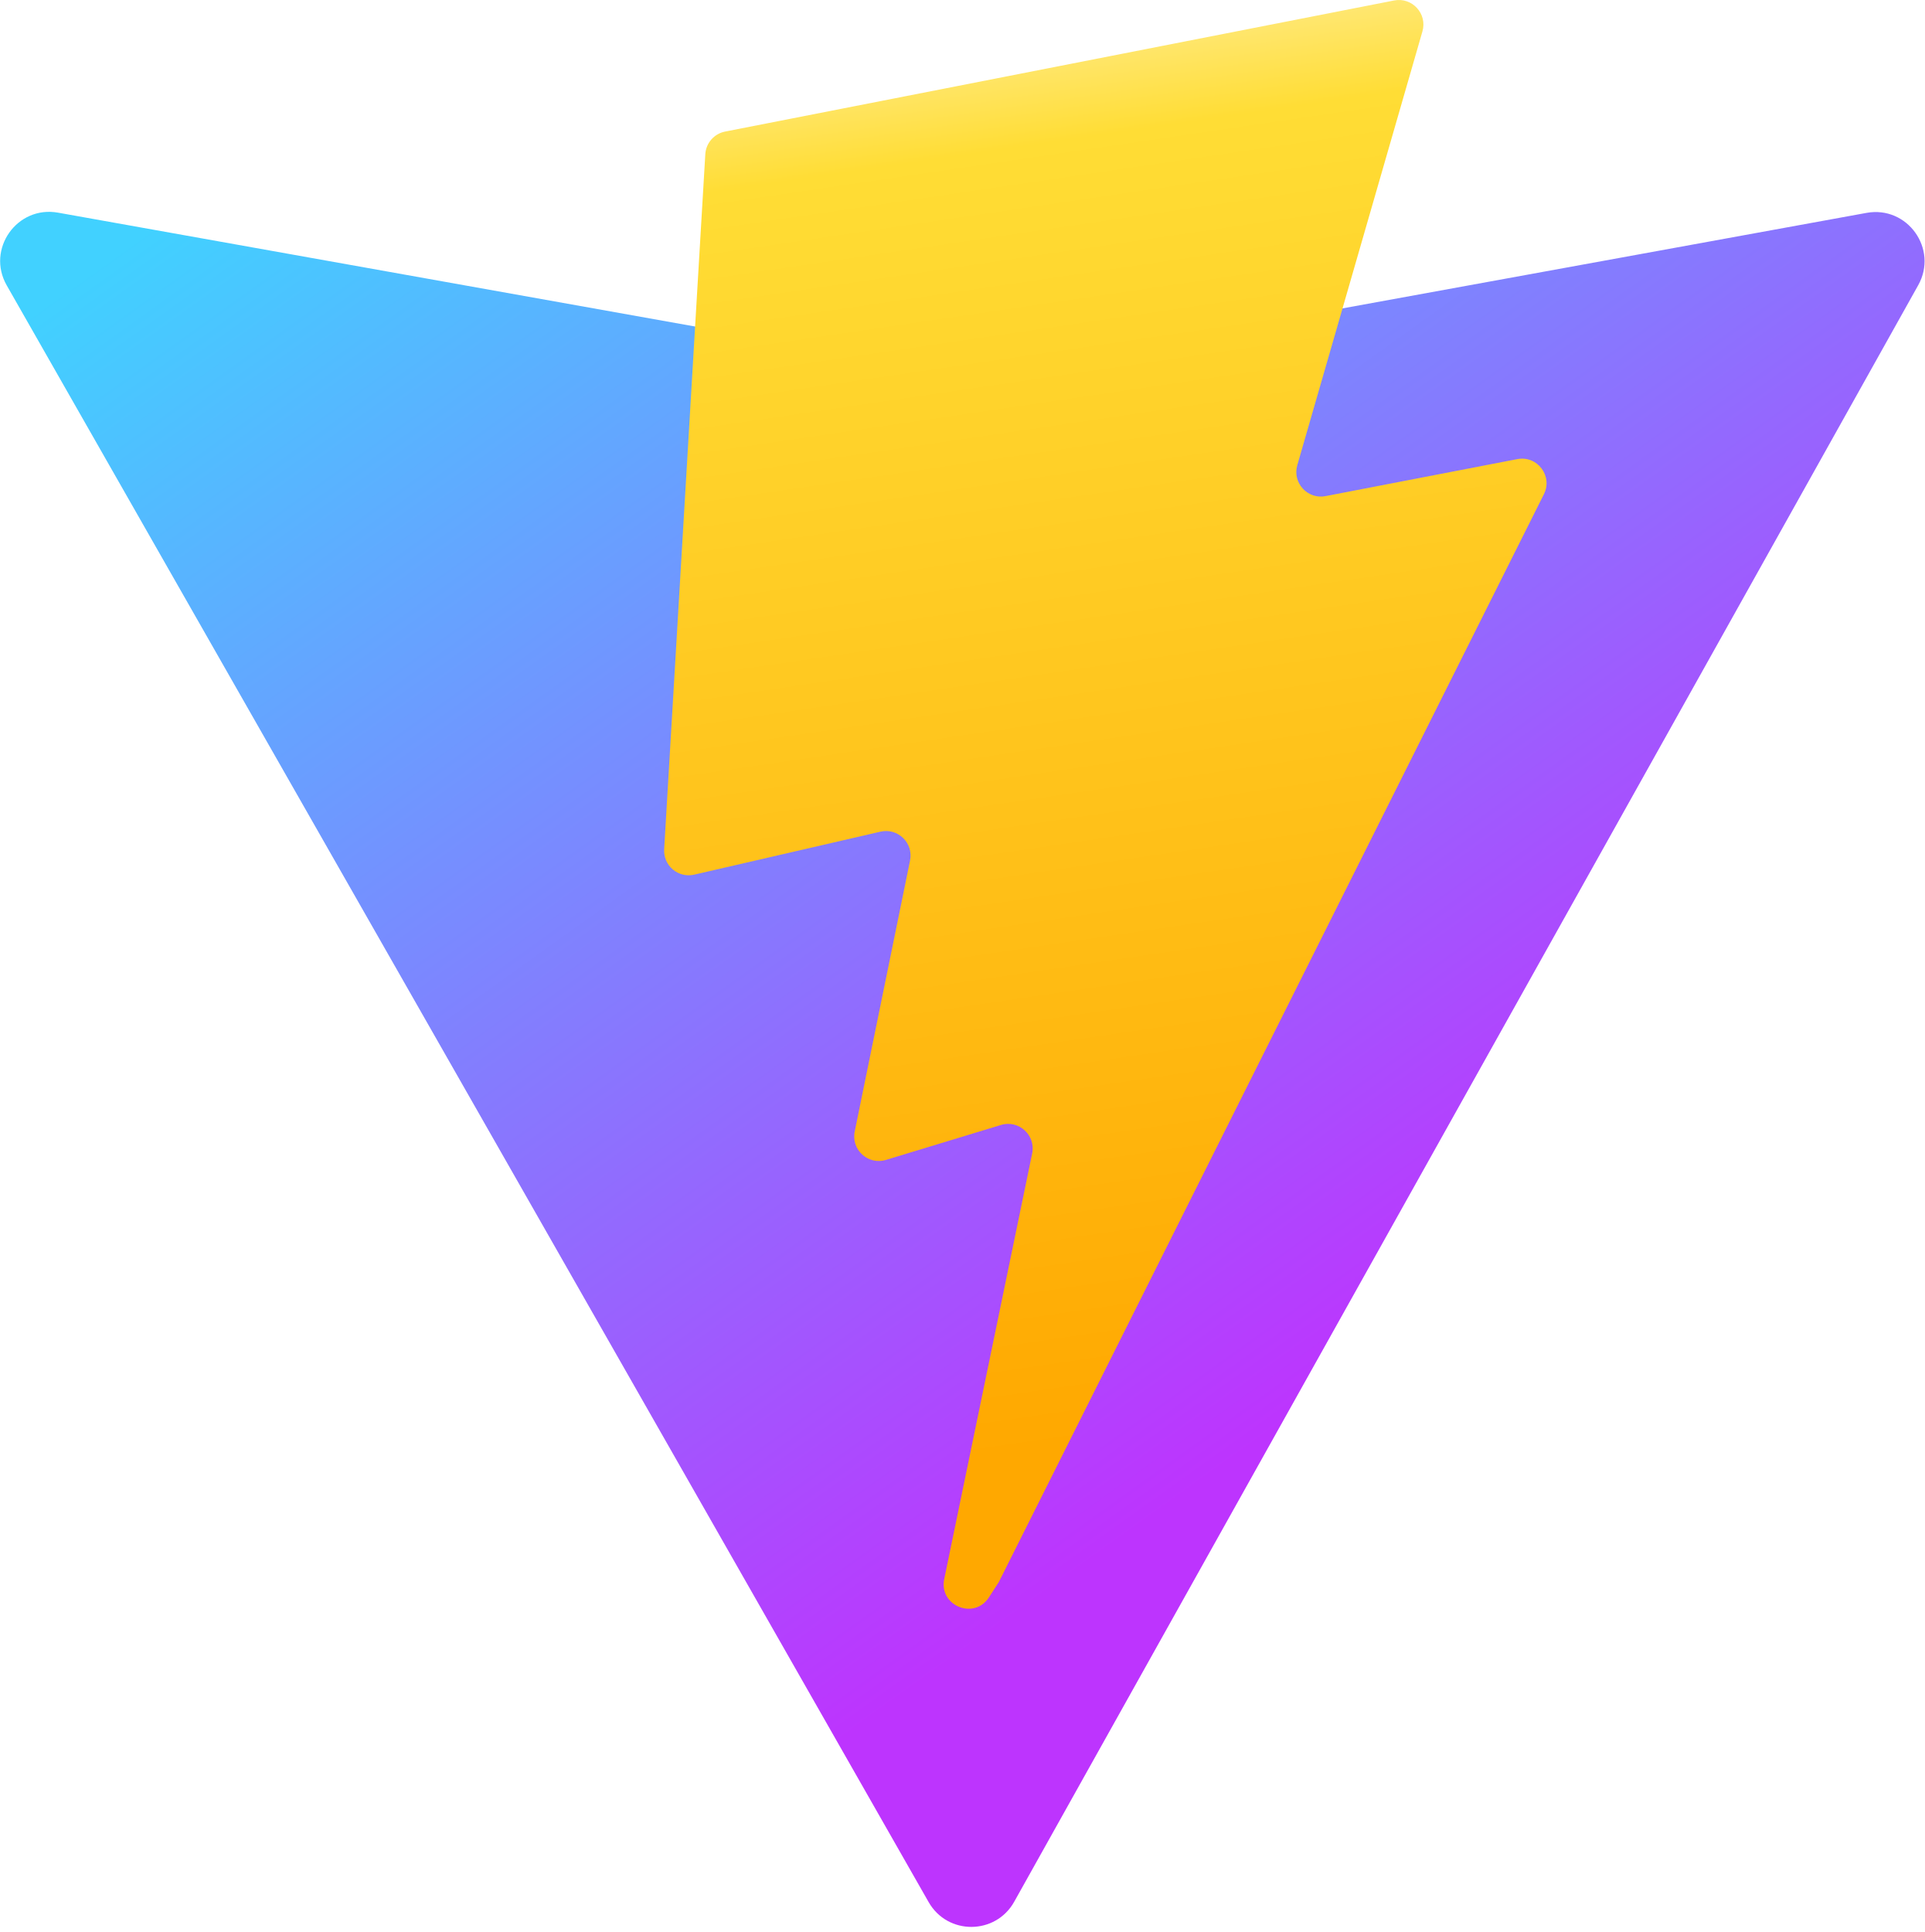
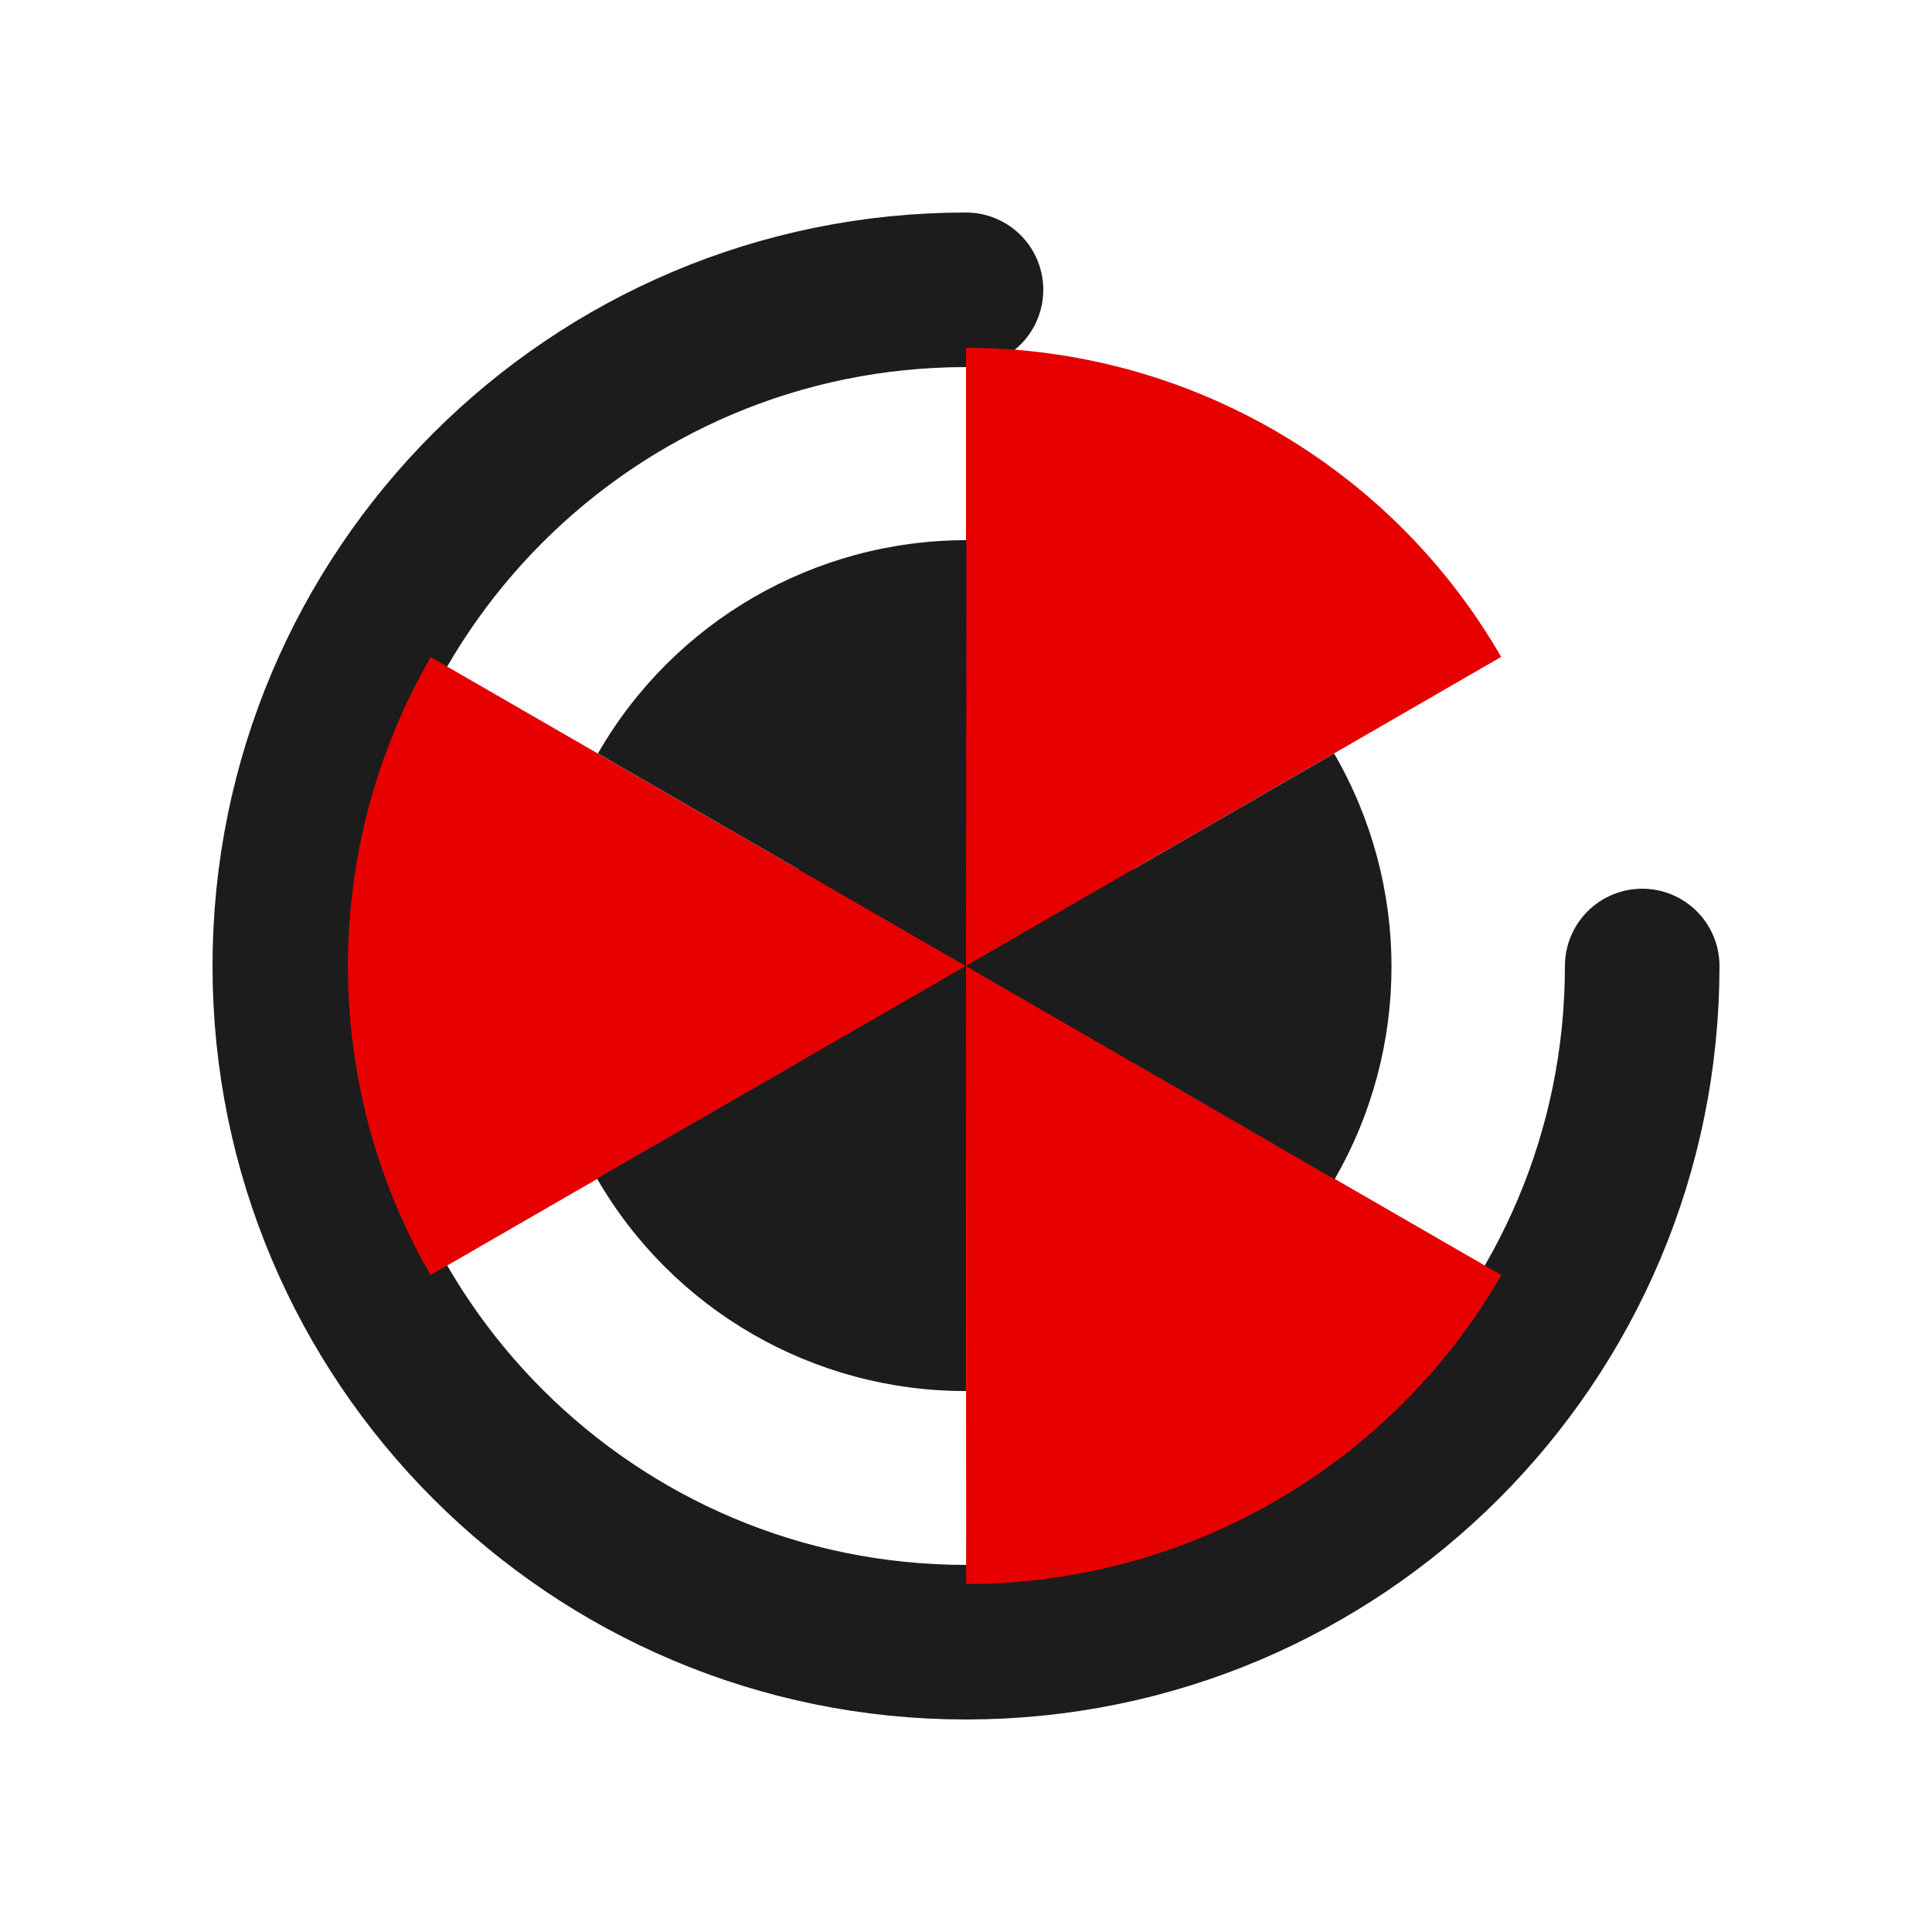
- <svg xmlns="http://www.w3.org/2000/svg" aria-hidden="true" role="img" class="iconify iconify--logos" width="31.88" height="32" preserveAspectRatio="xMidYMid meet" viewBox="0 0 256 257">
-   <defs>
-     <linearGradient id="IconifyId1813088fe1fbc01fb466" x1="-.828%" x2="57.636%" y1="7.652%" y2="78.411%">
-       <stop offset="0%" stop-color="#41D1FF" />
-       <stop offset="100%" stop-color="#BD34FE" />
-     </linearGradient>
-     <linearGradient id="IconifyId1813088fe1fbc01fb467" x1="43.376%" x2="50.316%" y1="2.242%" y2="89.03%">
-       <stop offset="0%" stop-color="#FFEA83" />
-       <stop offset="8.333%" stop-color="#FFDD35" />
-       <stop offset="100%" stop-color="#FFA800" />
-     </linearGradient>
-   </defs>
-   <path fill="url(#IconifyId1813088fe1fbc01fb466)" d="M255.153 37.938L134.897 252.976c-2.483 4.44-8.862 4.466-11.382.048L.875 37.958c-2.746-4.814 1.371-10.646 6.827-9.67l120.385 21.517a6.537 6.537 0 0 0 2.322-.004l117.867-21.483c5.438-.991 9.574 4.796 6.877 9.62Z" />
-   <path fill="url(#IconifyId1813088fe1fbc01fb467)" d="M185.432.063L96.44 17.501a3.268 3.268 0 0 0-2.634 3.014l-5.474 92.456a3.268 3.268 0 0 0 3.997 3.378l24.777-5.718c2.318-.535 4.413 1.507 3.936 3.838l-7.361 36.047c-.495 2.426 1.782 4.5 4.151 3.78l15.304-4.649c2.372-.72 4.652 1.36 4.15 3.788l-11.698 56.621c-.732 3.542 3.979 5.473 5.943 2.437l1.313-2.028l72.516-144.72c1.215-2.423-.88-5.186-3.54-4.672l-25.505 4.922c-2.396.462-4.435-1.77-3.759-4.114l16.646-57.705c.677-2.35-1.37-4.583-3.769-4.113Z" />
+ <svg xmlns="http://www.w3.org/2000/svg" width="150" height="150" viewBox="0 0 100 100">
+   <path d="M 85,50 A 35,35 0 1 1 50,15" stroke="#1c1c1c" stroke-width="8" stroke-linecap="round" fill="none" />
+   <g transform="translate(50,50)">
+     <circle r="10" fill="#1c1c1c" />
+     <g fill="#e60000">
+       <path d="M0,0 L0,-32 A32,32 0 0 1 27.7,-16 Z" transform="rotate(0)" />
+       <path d="M0,0 L0,-32 A32,32 0 0 1 27.7,-16 Z" transform="rotate(120)" />
+       <path d="M0,0 L0,-32 A32,32 0 0 1 27.7,-16 Z" transform="rotate(240)" />
+     </g>
+     <g fill="#1c1c1c">
+       <path d="M0,0 L0,-22 A22,22 0 0 1 19.1,-11 Z" transform="rotate(60)" />
+       <path d="M0,0 L0,-22 A22,22 0 0 1 19.1,-11 Z" transform="rotate(180)" />
+       <path d="M0,0 L0,-22 A22,22 0 0 1 19.1,-11 Z" transform="rotate(300)" />
+     </g>
+   </g>
</svg>
